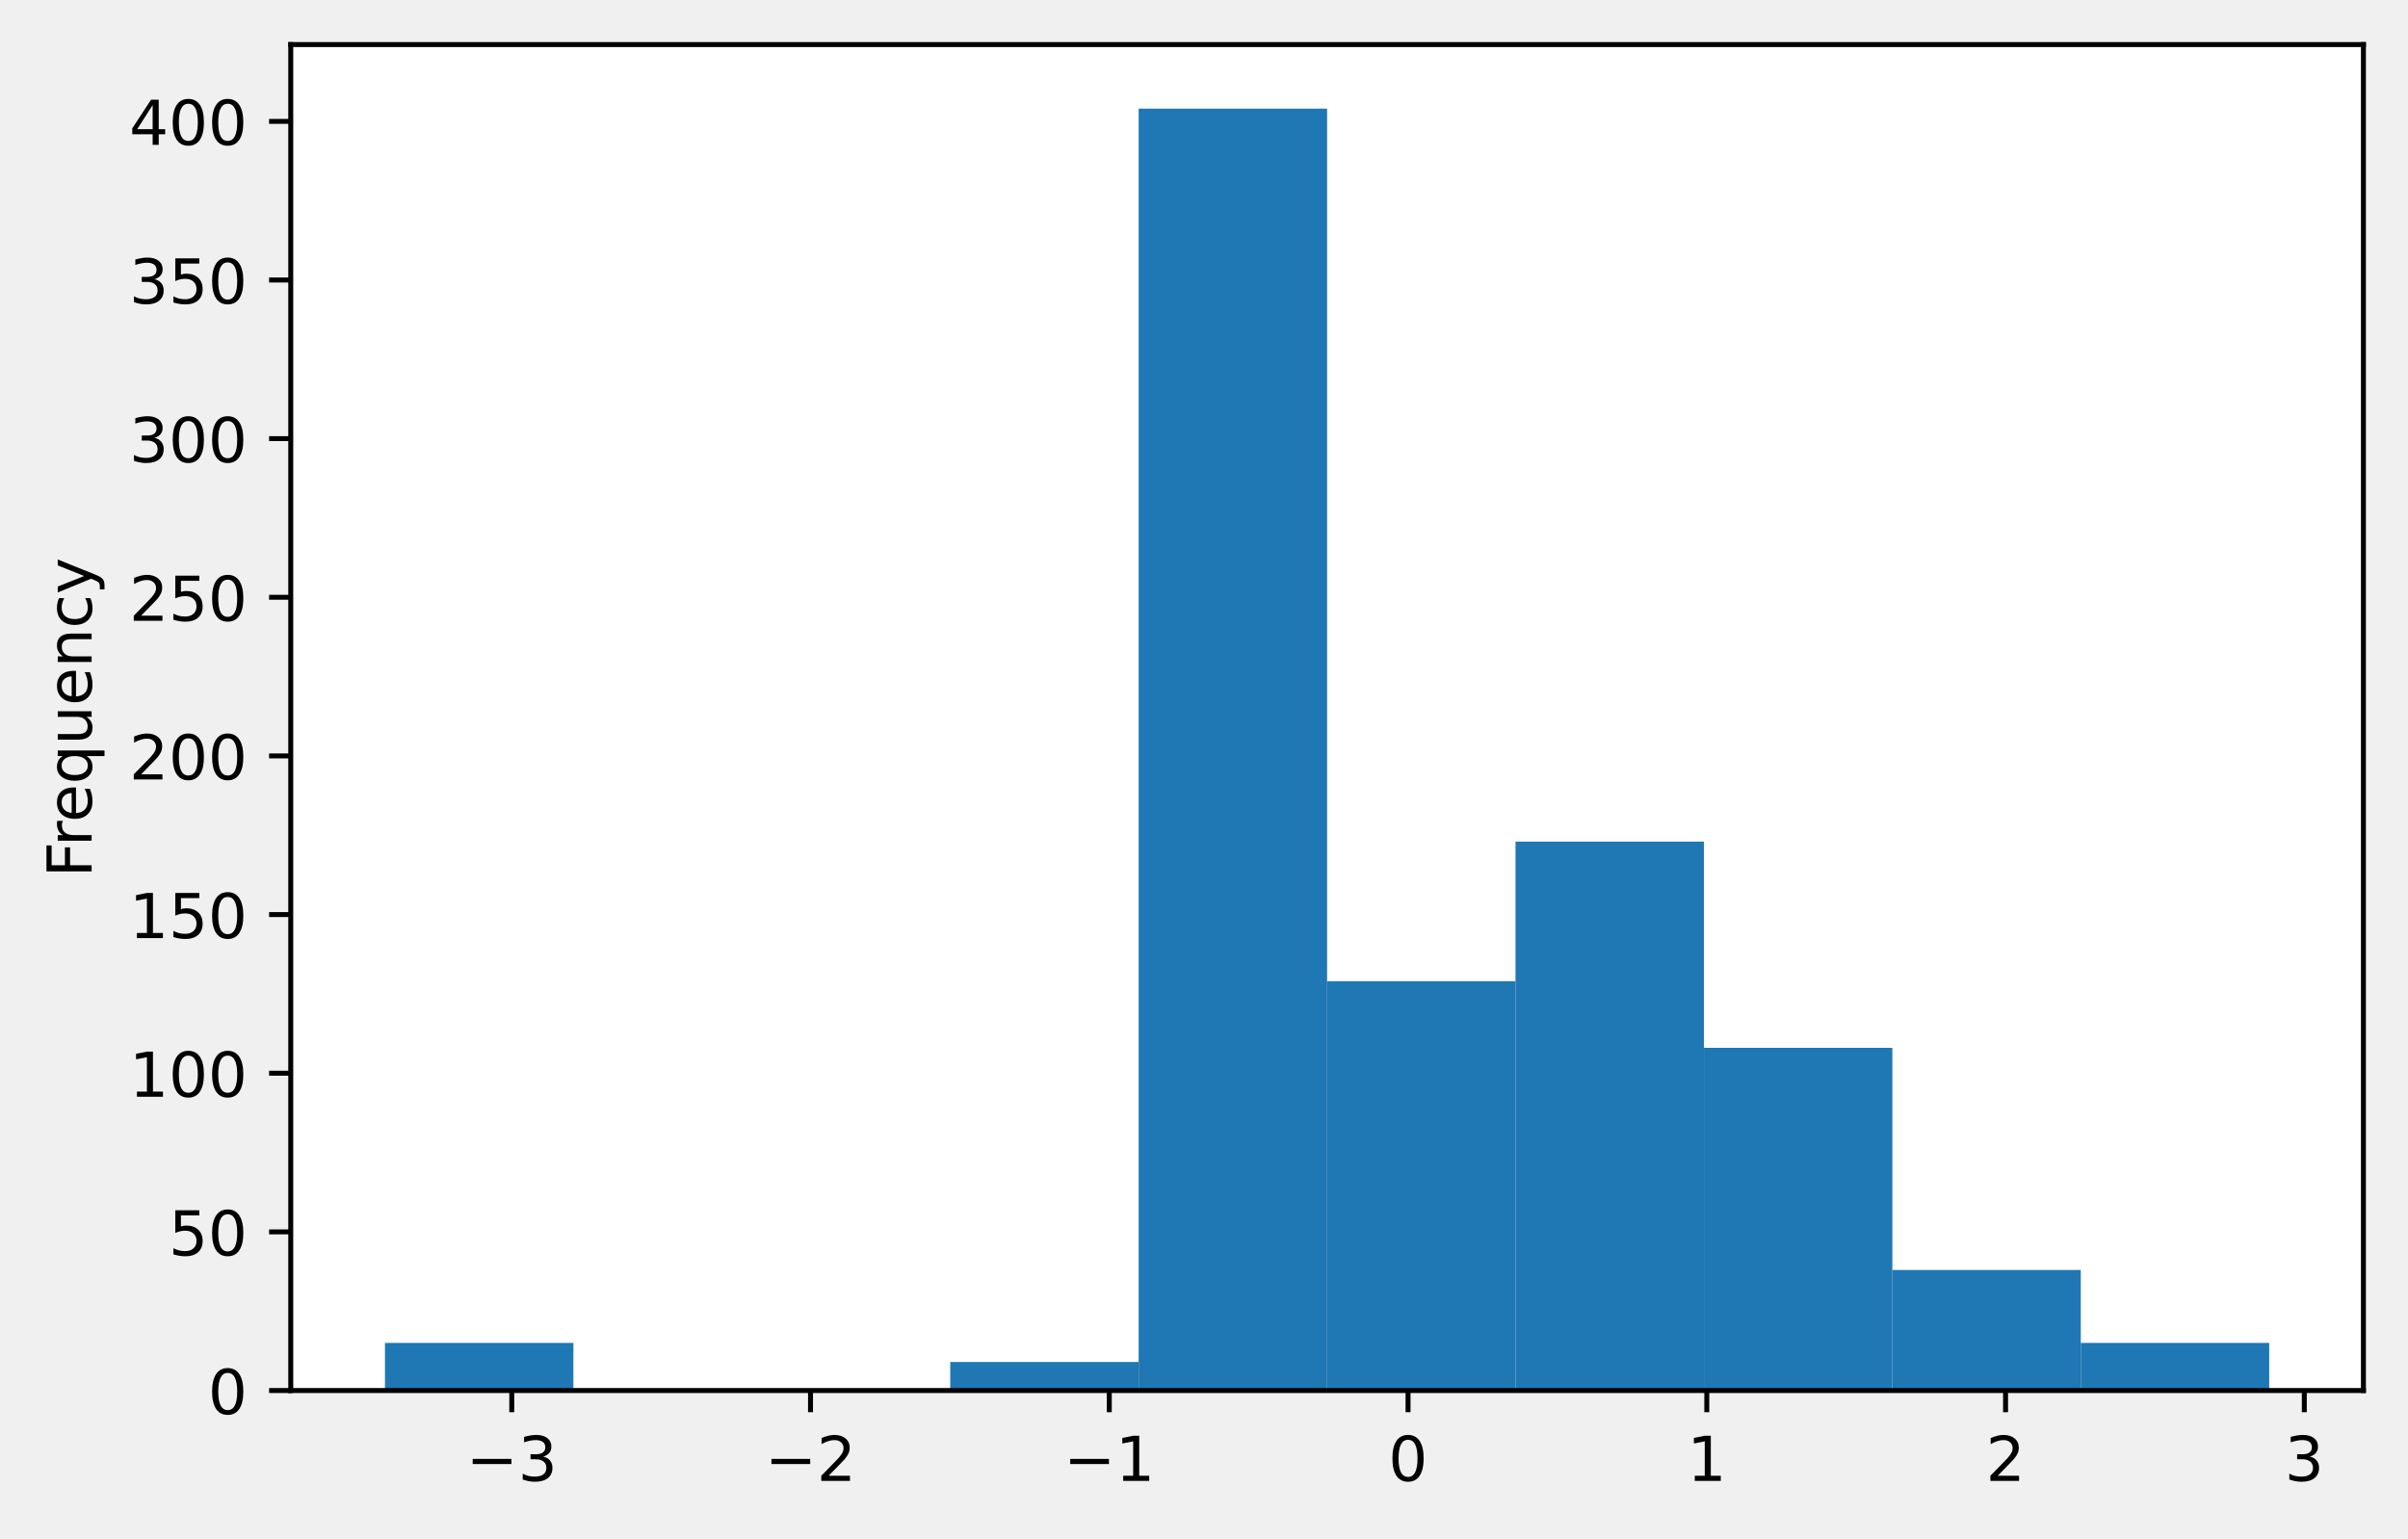
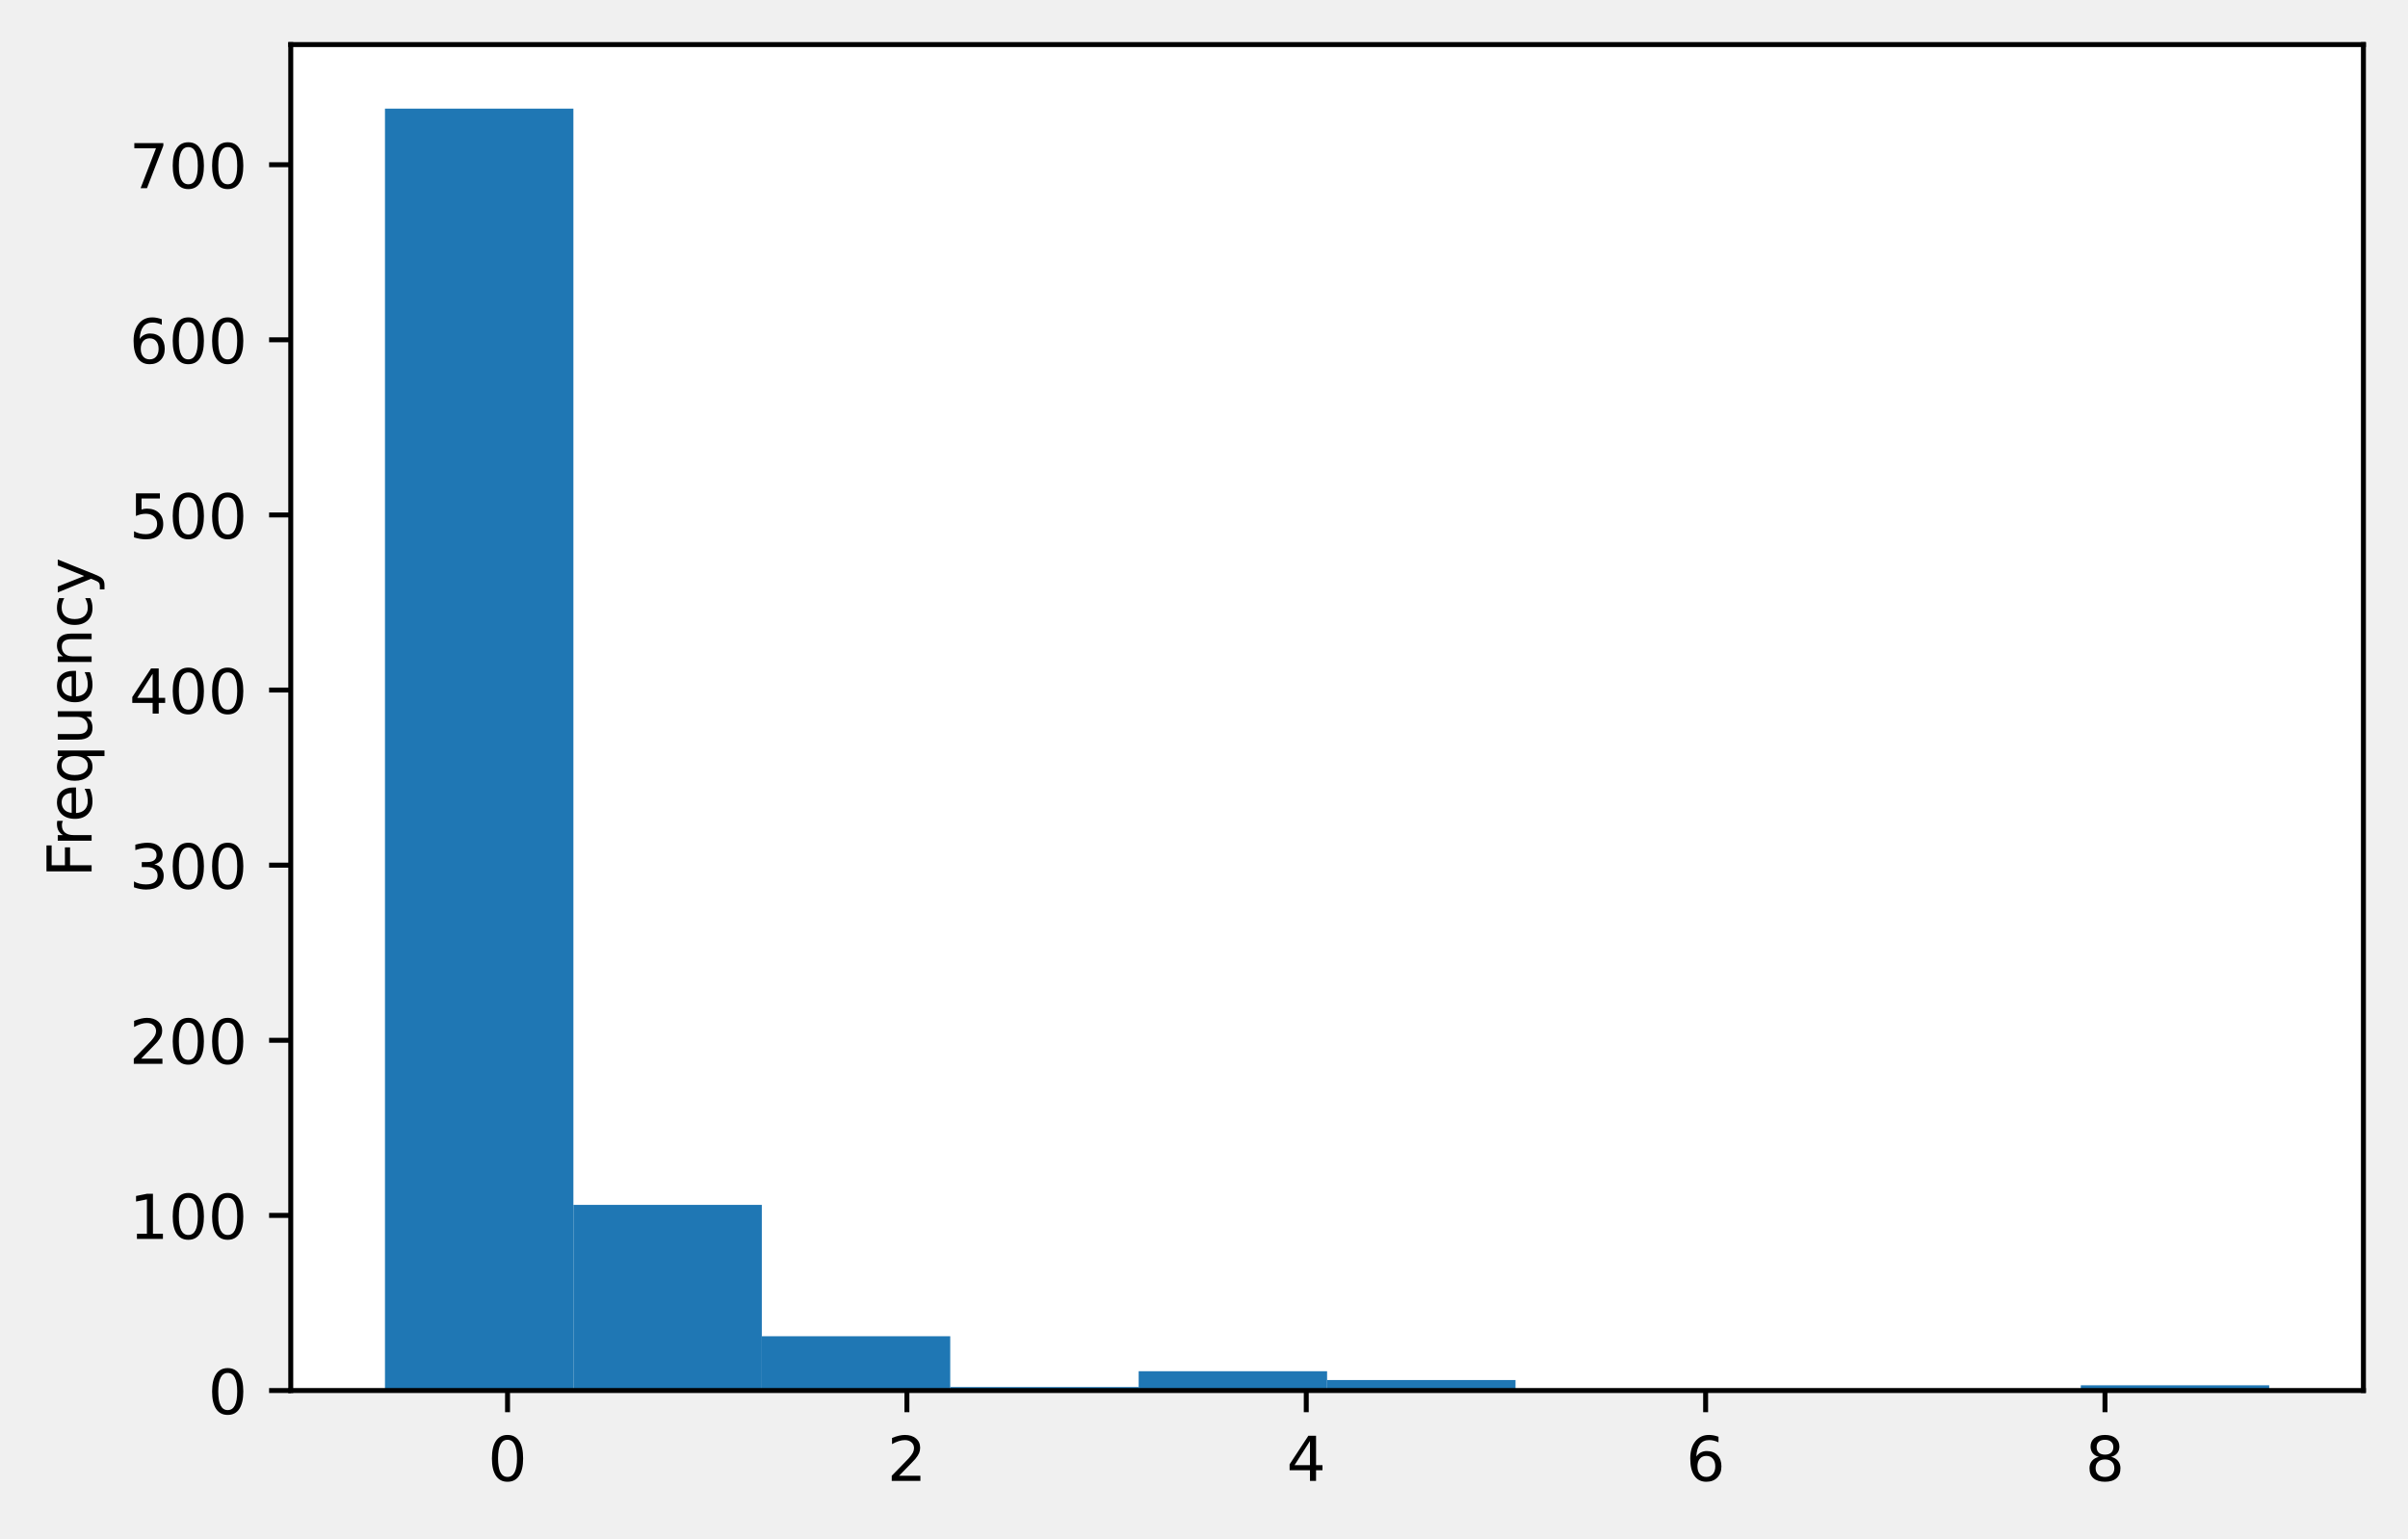
<svg xmlns="http://www.w3.org/2000/svg" xmlns:xlink="http://www.w3.org/1999/xlink" height="248.518pt" version="1.1" viewBox="0 0 388.966 248.518" width="388.966pt">
  <defs>
    <style type="text/css">*{stroke-linecap:butt;stroke-linejoin:round;}</style>
  </defs>
  <g id="figure_1">
    <g id="patch_1">
      <path d="M 0 248.518  L 388.966 248.518  L 388.966 0  L 0 0  z " style="fill:none;" />
    </g>
    <g id="axes_1">
      <g id="patch_2">
        <path d="M 46.966 224.64  L 381.766 224.64  L 381.766 7.2  L 46.966 7.2  z " style="fill:#ffffff;" />
      </g>
      <g id="patch_3">
-         <path clip-path="url(#p76d6a83731)" d="M 62.184 224.64  L 92.62 224.64  L 92.62 216.951  L 62.184 216.951  z " style="fill:#1f77b4;" />
+         <path clip-path="url(#pef47487159)" d="M 62.184 224.64  L 92.62 224.64  L 92.62 17.554  L 62.184 17.554  z " style="fill:#1f77b4;" />
      </g>
      <g id="patch_4">
-         <path clip-path="url(#p76d6a83731)" d="M 92.62 224.64  L 123.057 224.64  L 123.057 224.64  L 92.62 224.64  z " style="fill:#1f77b4;" />
+         <path clip-path="url(#pef47487159)" d="M 92.62 224.64  L 123.057 224.64  L 123.057 194.652  L 92.62 194.652  z " style="fill:#1f77b4;" />
      </g>
      <g id="patch_5">
-         <path clip-path="url(#p76d6a83731)" d="M 123.057 224.64  L 153.493 224.64  L 153.493 224.64  L 123.057 224.64  z " style="fill:#1f77b4;" />
+         <path clip-path="url(#pef47487159)" d="M 123.057 224.64  L 153.493 224.64  L 153.493 215.87  L 123.057 215.87  z " style="fill:#1f77b4;" />
      </g>
      <g id="patch_6">
-         <path clip-path="url(#p76d6a83731)" d="M 153.493 224.64  L 183.929 224.64  L 183.929 220.027  L 153.493 220.027  z " style="fill:#1f77b4;" />
+         <path clip-path="url(#pef47487159)" d="M 153.493 224.64  L 183.929 224.64  L 183.929 224.074  L 153.493 224.074  z " style="fill:#1f77b4;" />
      </g>
      <g id="patch_7">
-         <path clip-path="url(#p76d6a83731)" d="M 183.929 224.64  L 214.366 224.64  L 214.366 17.554  L 183.929 17.554  z " style="fill:#1f77b4;" />
+         <path clip-path="url(#pef47487159)" d="M 183.929 224.64  L 214.366 224.64  L 214.366 221.528  L 183.929 221.528  z " style="fill:#1f77b4;" />
      </g>
      <g id="patch_8">
-         <path clip-path="url(#p76d6a83731)" d="M 214.366 224.64  L 244.802 224.64  L 244.802 158.516  L 214.366 158.516  z " style="fill:#1f77b4;" />
+         <path clip-path="url(#pef47487159)" d="M 214.366 224.64  L 244.802 224.64  L 244.802 222.943  L 214.366 222.943  z " style="fill:#1f77b4;" />
      </g>
      <g id="patch_9">
-         <path clip-path="url(#p76d6a83731)" d="M 244.802 224.64  L 275.238 224.64  L 275.238 135.962  L 244.802 135.962  z " style="fill:#1f77b4;" />
+         <path clip-path="url(#pef47487159)" d="M 244.802 224.64  L 275.238 224.64  L 275.238 224.64  L 244.802 224.64  z " style="fill:#1f77b4;" />
      </g>
      <g id="patch_10">
-         <path clip-path="url(#p76d6a83731)" d="M 275.238 224.64  L 305.675 224.64  L 305.675 169.28  L 275.238 169.28  z " style="fill:#1f77b4;" />
+         <path clip-path="url(#pef47487159)" d="M 275.238 224.64  L 305.675 224.64  L 305.675 224.64  L 275.238 224.64  z " style="fill:#1f77b4;" />
      </g>
      <g id="patch_11">
-         <path clip-path="url(#p76d6a83731)" d="M 305.675 224.64  L 336.111 224.64  L 336.111 205.162  L 305.675 205.162  z " style="fill:#1f77b4;" />
+         <path clip-path="url(#pef47487159)" d="M 305.675 224.64  L 336.111 224.64  L 336.111 224.64  L 305.675 224.64  z " style="fill:#1f77b4;" />
      </g>
      <g id="patch_12">
-         <path clip-path="url(#p76d6a83731)" d="M 336.111 224.64  L 366.547 224.64  L 366.547 216.951  L 336.111 216.951  z " style="fill:#1f77b4;" />
+         <path clip-path="url(#pef47487159)" d="M 336.111 224.64  L 366.547 224.64  L 366.547 223.791  L 336.111 223.791  z " style="fill:#1f77b4;" />
      </g>
      <g id="matplotlib.axis_1">
        <g id="xtick_1">
          <g id="line2d_1">
            <defs>
-               <path d="M 0 0  L 0 3.5  " id="m46f00cb735" style="stroke:#000000;stroke-width:0.8;" />
+               <path d="M 0 0  L 0 3.5  " id="m8e35892b13" style="stroke:#000000;stroke-width:0.8;" />
            </defs>
            <g>
-               <use style="stroke:#000000;stroke-width:0.8;" x="82.666" xlink:href="#m46f00cb735" y="224.64" />
+               <use style="stroke:#000000;stroke-width:0.8;" x="81.983" xlink:href="#m8e35892b13" y="224.64" />
            </g>
          </g>
          <g id="text_1">
-             <g transform="translate(75.2948 239.2384)scale(0.1 -0.1)">
-               <defs>
-                 <path d="M 678 2272  L 4684 2272  L 4684 1741  L 678 1741  L 678 2272  z " id="DejaVuSans-2212" transform="scale(0.015625)" />
-                 <path d="M 2597 2516  Q 3050 2419 3304 2112  Q 3559 1806 3559 1356  Q 3559 666 3084 287  Q 2609 -91 1734 -91  Q 1441 -91 1130 -33  Q 819 25 488 141  L 488 750  Q 750 597 1062 519  Q 1375 441 1716 441  Q 2309 441 2620 675  Q 2931 909 2931 1356  Q 2931 1769 2642 2001  Q 2353 2234 1838 2234  L 1294 2234  L 1294 2753  L 1863 2753  Q 2328 2753 2575 2939  Q 2822 3125 2822 3475  Q 2822 3834 2567 4026  Q 2313 4219 1838 4219  Q 1578 4219 1281 4162  Q 984 4106 628 3988  L 628 4550  Q 988 4650 1302 4700  Q 1616 4750 1894 4750  Q 2613 4750 3031 4423  Q 3450 4097 3450 3541  Q 3450 3153 3228 2886  Q 3006 2619 2597 2516  z " id="DejaVuSans-33" transform="scale(0.015625)" />
-               </defs>
-               <use xlink:href="#DejaVuSans-2212" />
-               <use x="83.789" xlink:href="#DejaVuSans-33" />
+             <g transform="translate(78.80133 239.2384)scale(0.1 -0.1)">
+               <defs>
+                 <path d="M 2034 4250  Q 1547 4250 1301 3770  Q 1056 3291 1056 2328  Q 1056 1369 1301 889  Q 1547 409 2034 409  Q 2525 409 2770 889  Q 3016 1369 3016 2328  Q 3016 3291 2770 3770  Q 2525 4250 2034 4250  z M 2034 4750  Q 2819 4750 3233 4129  Q 3647 3509 3647 2328  Q 3647 1150 3233 529  Q 2819 -91 2034 -91  Q 1250 -91 836 529  Q 422 1150 422 2328  Q 422 3509 836 4129  Q 1250 4750 2034 4750  z " id="DejaVuSans-30" transform="scale(0.015625)" />
+               </defs>
+               <use xlink:href="#DejaVuSans-30" />
            </g>
          </g>
        </g>
        <g id="xtick_2">
          <g id="line2d_2">
            <g>
-               <use style="stroke:#000000;stroke-width:0.8;" x="130.924" xlink:href="#m46f00cb735" y="224.64" />
+               <use style="stroke:#000000;stroke-width:0.8;" x="146.492" xlink:href="#m8e35892b13" y="224.64" />
            </g>
          </g>
          <g id="text_2">
-             <g transform="translate(123.5533 239.2384)scale(0.1 -0.1)">
+             <g transform="translate(143.3109 239.2384)scale(0.1 -0.1)">
              <defs>
                <path d="M 1228 531  L 3431 531  L 3431 0  L 469 0  L 469 531  Q 828 903 1448 1529  Q 2069 2156 2228 2338  Q 2531 2678 2651 2914  Q 2772 3150 2772 3378  Q 2772 3750 2511 3984  Q 2250 4219 1831 4219  Q 1534 4219 1204 4116  Q 875 4013 500 3803  L 500 4441  Q 881 4594 1212 4672  Q 1544 4750 1819 4750  Q 2544 4750 2975 4387  Q 3406 4025 3406 3419  Q 3406 3131 3298 2873  Q 3191 2616 2906 2266  Q 2828 2175 2409 1742  Q 1991 1309 1228 531  z " id="DejaVuSans-32" transform="scale(0.015625)" />
              </defs>
-               <use xlink:href="#DejaVuSans-2212" />
-               <use x="83.789" xlink:href="#DejaVuSans-32" />
+               <use xlink:href="#DejaVuSans-32" />
            </g>
          </g>
        </g>
        <g id="xtick_3">
          <g id="line2d_3">
            <g>
-               <use style="stroke:#000000;stroke-width:0.8;" x="179.183" xlink:href="#m46f00cb735" y="224.64" />
+               <use style="stroke:#000000;stroke-width:0.8;" x="211.002" xlink:href="#m8e35892b13" y="224.64" />
            </g>
          </g>
          <g id="text_3">
-             <g transform="translate(171.8119 239.2384)scale(0.1 -0.1)">
-               <defs>
-                 <path d="M 794 531  L 1825 531  L 1825 4091  L 703 3866  L 703 4441  L 1819 4666  L 2450 4666  L 2450 531  L 3481 531  L 3481 0  L 794 0  L 794 531  z " id="DejaVuSans-31" transform="scale(0.015625)" />
-               </defs>
-               <use xlink:href="#DejaVuSans-2212" />
-               <use x="83.789" xlink:href="#DejaVuSans-31" />
+             <g transform="translate(207.8205 239.2384)scale(0.1 -0.1)">
+               <defs>
+                 <path d="M 2419 4116  L 825 1625  L 2419 1625  L 2419 4116  z M 2253 4666  L 3047 4666  L 3047 1625  L 3713 1625  L 3713 1100  L 3047 1100  L 3047 0  L 2419 0  L 2419 1100  L 313 1100  L 313 1709  L 2253 4666  z " id="DejaVuSans-34" transform="scale(0.015625)" />
+               </defs>
+               <use xlink:href="#DejaVuSans-34" />
            </g>
          </g>
        </g>
        <g id="xtick_4">
          <g id="line2d_4">
            <g>
-               <use style="stroke:#000000;stroke-width:0.8;" x="227.442" xlink:href="#m46f00cb735" y="224.64" />
+               <use style="stroke:#000000;stroke-width:0.8;" x="275.511" xlink:href="#m8e35892b13" y="224.64" />
            </g>
          </g>
          <g id="text_4">
-             <g transform="translate(224.2603 239.2384)scale(0.1 -0.1)">
-               <defs>
-                 <path d="M 2034 4250  Q 1547 4250 1301 3770  Q 1056 3291 1056 2328  Q 1056 1369 1301 889  Q 1547 409 2034 409  Q 2525 409 2770 889  Q 3016 1369 3016 2328  Q 3016 3291 2770 3770  Q 2525 4250 2034 4250  z M 2034 4750  Q 2819 4750 3233 4129  Q 3647 3509 3647 2328  Q 3647 1150 3233 529  Q 2819 -91 2034 -91  Q 1250 -91 836 529  Q 422 1150 422 2328  Q 422 3509 836 4129  Q 1250 4750 2034 4750  z " id="DejaVuSans-30" transform="scale(0.015625)" />
-               </defs>
-               <use xlink:href="#DejaVuSans-30" />
+             <g transform="translate(272.33 239.2384)scale(0.1 -0.1)">
+               <defs>
+                 <path d="M 2113 2584  Q 1688 2584 1439 2293  Q 1191 2003 1191 1497  Q 1191 994 1439 701  Q 1688 409 2113 409  Q 2538 409 2786 701  Q 3034 994 3034 1497  Q 3034 2003 2786 2293  Q 2538 2584 2113 2584  z M 3366 4563  L 3366 3988  Q 3128 4100 2886 4159  Q 2644 4219 2406 4219  Q 1781 4219 1451 3797  Q 1122 3375 1075 2522  Q 1259 2794 1537 2939  Q 1816 3084 2150 3084  Q 2853 3084 3261 2657  Q 3669 2231 3669 1497  Q 3669 778 3244 343  Q 2819 -91 2113 -91  Q 1303 -91 875 529  Q 447 1150 447 2328  Q 447 3434 972 4092  Q 1497 4750 2381 4750  Q 2619 4750 2861 4703  Q 3103 4656 3366 4563  z " id="DejaVuSans-36" transform="scale(0.015625)" />
+               </defs>
+               <use xlink:href="#DejaVuSans-36" />
            </g>
          </g>
        </g>
        <g id="xtick_5">
          <g id="line2d_5">
            <g>
-               <use style="stroke:#000000;stroke-width:0.8;" x="275.7" xlink:href="#m46f00cb735" y="224.64" />
+               <use style="stroke:#000000;stroke-width:0.8;" x="340.021" xlink:href="#m8e35892b13" y="224.64" />
            </g>
          </g>
          <g id="text_5">
-             <g transform="translate(272.5188 239.2384)scale(0.1 -0.1)">
-               <use xlink:href="#DejaVuSans-31" />
-             </g>
-           </g>
-         </g>
-         <g id="xtick_6">
-           <g id="line2d_6">
-             <g>
-               <use style="stroke:#000000;stroke-width:0.8;" x="323.959" xlink:href="#m46f00cb735" y="224.64" />
-             </g>
-           </g>
-           <g id="text_6">
-             <g transform="translate(320.7774 239.2384)scale(0.1 -0.1)">
-               <use xlink:href="#DejaVuSans-32" />
-             </g>
-           </g>
-         </g>
-         <g id="xtick_7">
-           <g id="line2d_7">
-             <g>
-               <use style="stroke:#000000;stroke-width:0.8;" x="372.217" xlink:href="#m46f00cb735" y="224.64" />
-             </g>
-           </g>
-           <g id="text_7">
-             <g transform="translate(369.0359 239.2384)scale(0.1 -0.1)">
-               <use xlink:href="#DejaVuSans-33" />
+             <g transform="translate(336.8396 239.2384)scale(0.1 -0.1)">
+               <defs>
+                 <path d="M 2034 2216  Q 1584 2216 1326 1975  Q 1069 1734 1069 1313  Q 1069 891 1326 650  Q 1584 409 2034 409  Q 2484 409 2743 651  Q 3003 894 3003 1313  Q 3003 1734 2745 1975  Q 2488 2216 2034 2216  z M 1403 2484  Q 997 2584 770 2862  Q 544 3141 544 3541  Q 544 4100 942 4425  Q 1341 4750 2034 4750  Q 2731 4750 3128 4425  Q 3525 4100 3525 3541  Q 3525 3141 3298 2862  Q 3072 2584 2669 2484  Q 3125 2378 3379 2068  Q 3634 1759 3634 1313  Q 3634 634 3220 271  Q 2806 -91 2034 -91  Q 1263 -91 848 271  Q 434 634 434 1313  Q 434 1759 690 2068  Q 947 2378 1403 2484  z M 1172 3481  Q 1172 3119 1398 2916  Q 1625 2713 2034 2713  Q 2441 2713 2670 2916  Q 2900 3119 2900 3481  Q 2900 3844 2670 4047  Q 2441 4250 2034 4250  Q 1625 4250 1398 4047  Q 1172 3844 1172 3481  z " id="DejaVuSans-38" transform="scale(0.015625)" />
+               </defs>
+               <use xlink:href="#DejaVuSans-38" />
            </g>
          </g>
        </g>
      </g>
      <g id="matplotlib.axis_2">
        <g id="ytick_1">
-           <g id="line2d_8">
+           <g id="line2d_6">
            <defs>
-               <path d="M 0 0  L -3.5 0  " id="me27b51ea8c" style="stroke:#000000;stroke-width:0.8;" />
+               <path d="M 0 0  L -3.5 0  " id="mc45ffbf356" style="stroke:#000000;stroke-width:0.8;" />
            </defs>
            <g>
-               <use style="stroke:#000000;stroke-width:0.8;" x="46.966" xlink:href="#me27b51ea8c" y="224.64" />
-             </g>
-           </g>
-           <g id="text_8">
+               <use style="stroke:#000000;stroke-width:0.8;" x="46.966" xlink:href="#mc45ffbf356" y="224.64" />
+             </g>
+           </g>
+           <g id="text_6">
            <g transform="translate(33.60312 228.4392)scale(0.1 -0.1)">
              <use xlink:href="#DejaVuSans-30" />
            </g>
          </g>
        </g>
        <g id="ytick_2">
+           <g id="line2d_7">
+             <g>
+               <use style="stroke:#000000;stroke-width:0.8;" x="46.966" xlink:href="#mc45ffbf356" y="196.35" />
+             </g>
+           </g>
+           <g id="text_7">
+             <g transform="translate(20.87813 200.1488)scale(0.1 -0.1)">
+               <defs>
+                 <path d="M 794 531  L 1825 531  L 1825 4091  L 703 3866  L 703 4441  L 1819 4666  L 2450 4666  L 2450 531  L 3481 531  L 3481 0  L 794 0  L 794 531  z " id="DejaVuSans-31" transform="scale(0.015625)" />
+               </defs>
+               <use xlink:href="#DejaVuSans-31" />
+               <use x="63.623" xlink:href="#DejaVuSans-30" />
+               <use x="127.246" xlink:href="#DejaVuSans-30" />
+             </g>
+           </g>
+         </g>
+         <g id="ytick_3">
+           <g id="line2d_8">
+             <g>
+               <use style="stroke:#000000;stroke-width:0.8;" x="46.966" xlink:href="#mc45ffbf356" y="168.059" />
+             </g>
+           </g>
+           <g id="text_8">
+             <g transform="translate(20.87813 171.8584)scale(0.1 -0.1)">
+               <use xlink:href="#DejaVuSans-32" />
+               <use x="63.623" xlink:href="#DejaVuSans-30" />
+               <use x="127.246" xlink:href="#DejaVuSans-30" />
+             </g>
+           </g>
+         </g>
+         <g id="ytick_4">
          <g id="line2d_9">
            <g>
-               <use style="stroke:#000000;stroke-width:0.8;" x="46.966" xlink:href="#me27b51ea8c" y="199.011" />
+               <use style="stroke:#000000;stroke-width:0.8;" x="46.966" xlink:href="#mc45ffbf356" y="139.769" />
            </g>
          </g>
          <g id="text_9">
-             <g transform="translate(27.24063 202.8098)scale(0.1 -0.1)">
+             <g transform="translate(20.87813 143.568)scale(0.1 -0.1)">
+               <defs>
+                 <path d="M 2597 2516  Q 3050 2419 3304 2112  Q 3559 1806 3559 1356  Q 3559 666 3084 287  Q 2609 -91 1734 -91  Q 1441 -91 1130 -33  Q 819 25 488 141  L 488 750  Q 750 597 1062 519  Q 1375 441 1716 441  Q 2309 441 2620 675  Q 2931 909 2931 1356  Q 2931 1769 2642 2001  Q 2353 2234 1838 2234  L 1294 2234  L 1294 2753  L 1863 2753  Q 2328 2753 2575 2939  Q 2822 3125 2822 3475  Q 2822 3834 2567 4026  Q 2313 4219 1838 4219  Q 1578 4219 1281 4162  Q 984 4106 628 3988  L 628 4550  Q 988 4650 1302 4700  Q 1616 4750 1894 4750  Q 2613 4750 3031 4423  Q 3450 4097 3450 3541  Q 3450 3153 3228 2886  Q 3006 2619 2597 2516  z " id="DejaVuSans-33" transform="scale(0.015625)" />
+               </defs>
+               <use xlink:href="#DejaVuSans-33" />
+               <use x="63.623" xlink:href="#DejaVuSans-30" />
+               <use x="127.246" xlink:href="#DejaVuSans-30" />
+             </g>
+           </g>
+         </g>
+         <g id="ytick_5">
+           <g id="line2d_10">
+             <g>
+               <use style="stroke:#000000;stroke-width:0.8;" x="46.966" xlink:href="#mc45ffbf356" y="111.478" />
+             </g>
+           </g>
+           <g id="text_10">
+             <g transform="translate(20.87813 115.2776)scale(0.1 -0.1)">
+               <use xlink:href="#DejaVuSans-34" />
+               <use x="63.623" xlink:href="#DejaVuSans-30" />
+               <use x="127.246" xlink:href="#DejaVuSans-30" />
+             </g>
+           </g>
+         </g>
+         <g id="ytick_6">
+           <g id="line2d_11">
+             <g>
+               <use style="stroke:#000000;stroke-width:0.8;" x="46.966" xlink:href="#mc45ffbf356" y="83.188" />
+             </g>
+           </g>
+           <g id="text_11">
+             <g transform="translate(20.87813 86.98723)scale(0.1 -0.1)">
              <defs>
                <path d="M 691 4666  L 3169 4666  L 3169 4134  L 1269 4134  L 1269 2991  Q 1406 3038 1543 3061  Q 1681 3084 1819 3084  Q 2600 3084 3056 2656  Q 3513 2228 3513 1497  Q 3513 744 3044 326  Q 2575 -91 1722 -91  Q 1428 -91 1123 -41  Q 819 9 494 109  L 494 744  Q 775 591 1075 516  Q 1375 441 1709 441  Q 2250 441 2565 725  Q 2881 1009 2881 1497  Q 2881 1984 2565 2268  Q 2250 2553 1709 2553  Q 1456 2553 1204 2497  Q 953 2441 691 2322  L 691 4666  z " id="DejaVuSans-35" transform="scale(0.015625)" />
              </defs>
              <use xlink:href="#DejaVuSans-35" />
              <use x="63.623" xlink:href="#DejaVuSans-30" />
-             </g>
-           </g>
-         </g>
-         <g id="ytick_3">
-           <g id="line2d_10">
-             <g>
-               <use style="stroke:#000000;stroke-width:0.8;" x="46.966" xlink:href="#me27b51ea8c" y="173.381" />
-             </g>
-           </g>
-           <g id="text_10">
-             <g transform="translate(20.87813 177.1804)scale(0.1 -0.1)">
-               <use xlink:href="#DejaVuSans-31" />
-               <use x="63.623" xlink:href="#DejaVuSans-30" />
-               <use x="127.246" xlink:href="#DejaVuSans-30" />
-             </g>
-           </g>
-         </g>
-         <g id="ytick_4">
-           <g id="line2d_11">
-             <g>
-               <use style="stroke:#000000;stroke-width:0.8;" x="46.966" xlink:href="#me27b51ea8c" y="147.752" />
-             </g>
-           </g>
-           <g id="text_11">
-             <g transform="translate(20.87813 151.551)scale(0.1 -0.1)">
-               <use xlink:href="#DejaVuSans-31" />
-               <use x="63.623" xlink:href="#DejaVuSans-35" />
-               <use x="127.246" xlink:href="#DejaVuSans-30" />
-             </g>
-           </g>
-         </g>
-         <g id="ytick_5">
+               <use x="127.246" xlink:href="#DejaVuSans-30" />
+             </g>
+           </g>
+         </g>
+         <g id="ytick_7">
          <g id="line2d_12">
            <g>
-               <use style="stroke:#000000;stroke-width:0.8;" x="46.966" xlink:href="#me27b51ea8c" y="122.122" />
+               <use style="stroke:#000000;stroke-width:0.8;" x="46.966" xlink:href="#mc45ffbf356" y="54.898" />
            </g>
          </g>
          <g id="text_12">
-             <g transform="translate(20.87813 125.9215)scale(0.1 -0.1)">
-               <use xlink:href="#DejaVuSans-32" />
-               <use x="63.623" xlink:href="#DejaVuSans-30" />
-               <use x="127.246" xlink:href="#DejaVuSans-30" />
-             </g>
-           </g>
-         </g>
-         <g id="ytick_6">
+             <g transform="translate(20.87813 58.69683)scale(0.1 -0.1)">
+               <use xlink:href="#DejaVuSans-36" />
+               <use x="63.623" xlink:href="#DejaVuSans-30" />
+               <use x="127.246" xlink:href="#DejaVuSans-30" />
+             </g>
+           </g>
+         </g>
+         <g id="ytick_8">
          <g id="line2d_13">
            <g>
-               <use style="stroke:#000000;stroke-width:0.8;" x="46.966" xlink:href="#me27b51ea8c" y="96.493" />
+               <use style="stroke:#000000;stroke-width:0.8;" x="46.966" xlink:href="#mc45ffbf356" y="26.607" />
            </g>
          </g>
          <g id="text_13">
-             <g transform="translate(20.87813 100.2921)scale(0.1 -0.1)">
-               <use xlink:href="#DejaVuSans-32" />
-               <use x="63.623" xlink:href="#DejaVuSans-35" />
-               <use x="127.246" xlink:href="#DejaVuSans-30" />
-             </g>
-           </g>
-         </g>
-         <g id="ytick_7">
-           <g id="line2d_14">
-             <g>
-               <use style="stroke:#000000;stroke-width:0.8;" x="46.966" xlink:href="#me27b51ea8c" y="70.863" />
-             </g>
-           </g>
-           <g id="text_14">
-             <g transform="translate(20.87813 74.6627)scale(0.1 -0.1)">
-               <use xlink:href="#DejaVuSans-33" />
-               <use x="63.623" xlink:href="#DejaVuSans-30" />
-               <use x="127.246" xlink:href="#DejaVuSans-30" />
-             </g>
-           </g>
-         </g>
-         <g id="ytick_8">
-           <g id="line2d_15">
-             <g>
-               <use style="stroke:#000000;stroke-width:0.8;" x="46.966" xlink:href="#me27b51ea8c" y="45.234" />
-             </g>
-           </g>
-           <g id="text_15">
-             <g transform="translate(20.87813 49.03328)scale(0.1 -0.1)">
-               <use xlink:href="#DejaVuSans-33" />
-               <use x="63.623" xlink:href="#DejaVuSans-35" />
-               <use x="127.246" xlink:href="#DejaVuSans-30" />
-             </g>
-           </g>
-         </g>
-         <g id="ytick_9">
-           <g id="line2d_16">
-             <g>
-               <use style="stroke:#000000;stroke-width:0.8;" x="46.966" xlink:href="#me27b51ea8c" y="19.605" />
-             </g>
-           </g>
-           <g id="text_16">
-             <g transform="translate(20.87813 23.40386)scale(0.1 -0.1)">
-               <defs>
-                 <path d="M 2419 4116  L 825 1625  L 2419 1625  L 2419 4116  z M 2253 4666  L 3047 4666  L 3047 1625  L 3713 1625  L 3713 1100  L 3047 1100  L 3047 0  L 2419 0  L 2419 1100  L 313 1100  L 313 1709  L 2253 4666  z " id="DejaVuSans-34" transform="scale(0.015625)" />
-               </defs>
-               <use xlink:href="#DejaVuSans-34" />
-               <use x="63.623" xlink:href="#DejaVuSans-30" />
-               <use x="127.246" xlink:href="#DejaVuSans-30" />
-             </g>
-           </g>
-         </g>
-         <g id="text_17">
+             <g transform="translate(20.87813 30.40643)scale(0.1 -0.1)">
+               <defs>
+                 <path d="M 525 4666  L 3525 4666  L 3525 4397  L 1831 0  L 1172 0  L 2766 4134  L 525 4134  L 525 4666  z " id="DejaVuSans-37" transform="scale(0.015625)" />
+               </defs>
+               <use xlink:href="#DejaVuSans-37" />
+               <use x="63.623" xlink:href="#DejaVuSans-30" />
+               <use x="127.246" xlink:href="#DejaVuSans-30" />
+             </g>
+           </g>
+         </g>
+         <g id="text_14">
          <g transform="translate(14.79844 141.7497)rotate(-90)scale(0.1 -0.1)">
            <defs>
              <path d="M 628 4666  L 3309 4666  L 3309 4134  L 1259 4134  L 1259 2759  L 3109 2759  L 3109 2228  L 1259 2228  L 1259 0  L 628 0  L 628 4666  z " id="DejaVuSans-46" transform="scale(0.015625)" />
              <path d="M 2631 2963  Q 2534 3019 2420 3045  Q 2306 3072 2169 3072  Q 1681 3072 1420 2755  Q 1159 2438 1159 1844  L 1159 0  L 581 0  L 581 3500  L 1159 3500  L 1159 2956  Q 1341 3275 1631 3429  Q 1922 3584 2338 3584  Q 2397 3584 2469 3576  Q 2541 3569 2628 3553  L 2631 2963  z " id="DejaVuSans-72" transform="scale(0.015625)" />
              <path d="M 3597 1894  L 3597 1613  L 953 1613  Q 991 1019 1311 708  Q 1631 397 2203 397  Q 2534 397 2845 478  Q 3156 559 3463 722  L 3463 178  Q 3153 47 2828 -22  Q 2503 -91 2169 -91  Q 1331 -91 842 396  Q 353 884 353 1716  Q 353 2575 817 3079  Q 1281 3584 2069 3584  Q 2775 3584 3186 3129  Q 3597 2675 3597 1894  z M 3022 2063  Q 3016 2534 2758 2815  Q 2500 3097 2075 3097  Q 1594 3097 1305 2825  Q 1016 2553 972 2059  L 3022 2063  z " id="DejaVuSans-65" transform="scale(0.015625)" />
              <path d="M 947 1747  Q 947 1113 1208 752  Q 1469 391 1925 391  Q 2381 391 2643 752  Q 2906 1113 2906 1747  Q 2906 2381 2643 2742  Q 2381 3103 1925 3103  Q 1469 3103 1208 2742  Q 947 2381 947 1747  z M 2906 525  Q 2725 213 2448 61  Q 2172 -91 1784 -91  Q 1150 -91 751 415  Q 353 922 353 1747  Q 353 2572 751 3078  Q 1150 3584 1784 3584  Q 2172 3584 2448 3432  Q 2725 3281 2906 2969  L 2906 3500  L 3481 3500  L 3481 -1331  L 2906 -1331  L 2906 525  z " id="DejaVuSans-71" transform="scale(0.015625)" />
              <path d="M 544 1381  L 544 3500  L 1119 3500  L 1119 1403  Q 1119 906 1312 657  Q 1506 409 1894 409  Q 2359 409 2629 706  Q 2900 1003 2900 1516  L 2900 3500  L 3475 3500  L 3475 0  L 2900 0  L 2900 538  Q 2691 219 2414 64  Q 2138 -91 1772 -91  Q 1169 -91 856 284  Q 544 659 544 1381  z M 1991 3584  L 1991 3584  z " id="DejaVuSans-75" transform="scale(0.015625)" />
              <path d="M 3513 2113  L 3513 0  L 2938 0  L 2938 2094  Q 2938 2591 2744 2837  Q 2550 3084 2163 3084  Q 1697 3084 1428 2787  Q 1159 2491 1159 1978  L 1159 0  L 581 0  L 581 3500  L 1159 3500  L 1159 2956  Q 1366 3272 1645 3428  Q 1925 3584 2291 3584  Q 2894 3584 3203 3211  Q 3513 2838 3513 2113  z " id="DejaVuSans-6e" transform="scale(0.015625)" />
              <path d="M 3122 3366  L 3122 2828  Q 2878 2963 2633 3030  Q 2388 3097 2138 3097  Q 1578 3097 1268 2742  Q 959 2388 959 1747  Q 959 1106 1268 751  Q 1578 397 2138 397  Q 2388 397 2633 464  Q 2878 531 3122 666  L 3122 134  Q 2881 22 2623 -34  Q 2366 -91 2075 -91  Q 1284 -91 818 406  Q 353 903 353 1747  Q 353 2603 823 3093  Q 1294 3584 2113 3584  Q 2378 3584 2631 3529  Q 2884 3475 3122 3366  z " id="DejaVuSans-63" transform="scale(0.015625)" />
              <path d="M 2059 -325  Q 1816 -950 1584 -1140  Q 1353 -1331 966 -1331  L 506 -1331  L 506 -850  L 844 -850  Q 1081 -850 1212 -737  Q 1344 -625 1503 -206  L 1606 56  L 191 3500  L 800 3500  L 1894 763  L 2988 3500  L 3597 3500  L 2059 -325  z " id="DejaVuSans-79" transform="scale(0.015625)" />
            </defs>
            <use xlink:href="#DejaVuSans-46" />
            <use x="50.27" xlink:href="#DejaVuSans-72" />
            <use x="89.133" xlink:href="#DejaVuSans-65" />
            <use x="150.656" xlink:href="#DejaVuSans-71" />
            <use x="214.133" xlink:href="#DejaVuSans-75" />
            <use x="277.512" xlink:href="#DejaVuSans-65" />
            <use x="339.035" xlink:href="#DejaVuSans-6e" />
            <use x="402.414" xlink:href="#DejaVuSans-63" />
            <use x="457.395" xlink:href="#DejaVuSans-79" />
          </g>
        </g>
      </g>
      <g id="patch_13">
        <path d="M 46.966 224.64  L 46.966 7.2  " style="fill:none;stroke:#000000;stroke-linecap:square;stroke-linejoin:miter;stroke-width:0.8;" />
      </g>
      <g id="patch_14">
        <path d="M 381.766 224.64  L 381.766 7.2  " style="fill:none;stroke:#000000;stroke-linecap:square;stroke-linejoin:miter;stroke-width:0.8;" />
      </g>
      <g id="patch_15">
        <path d="M 46.966 224.64  L 381.766 224.64  " style="fill:none;stroke:#000000;stroke-linecap:square;stroke-linejoin:miter;stroke-width:0.8;" />
      </g>
      <g id="patch_16">
        <path d="M 46.966 7.2  L 381.766 7.2  " style="fill:none;stroke:#000000;stroke-linecap:square;stroke-linejoin:miter;stroke-width:0.8;" />
      </g>
    </g>
  </g>
  <defs>
-     <clipPath id="p76d6a83731">
+     <clipPath id="pef47487159">
      <rect height="217.44" width="334.8" x="46.966" y="7.2" />
    </clipPath>
  </defs>
</svg>
